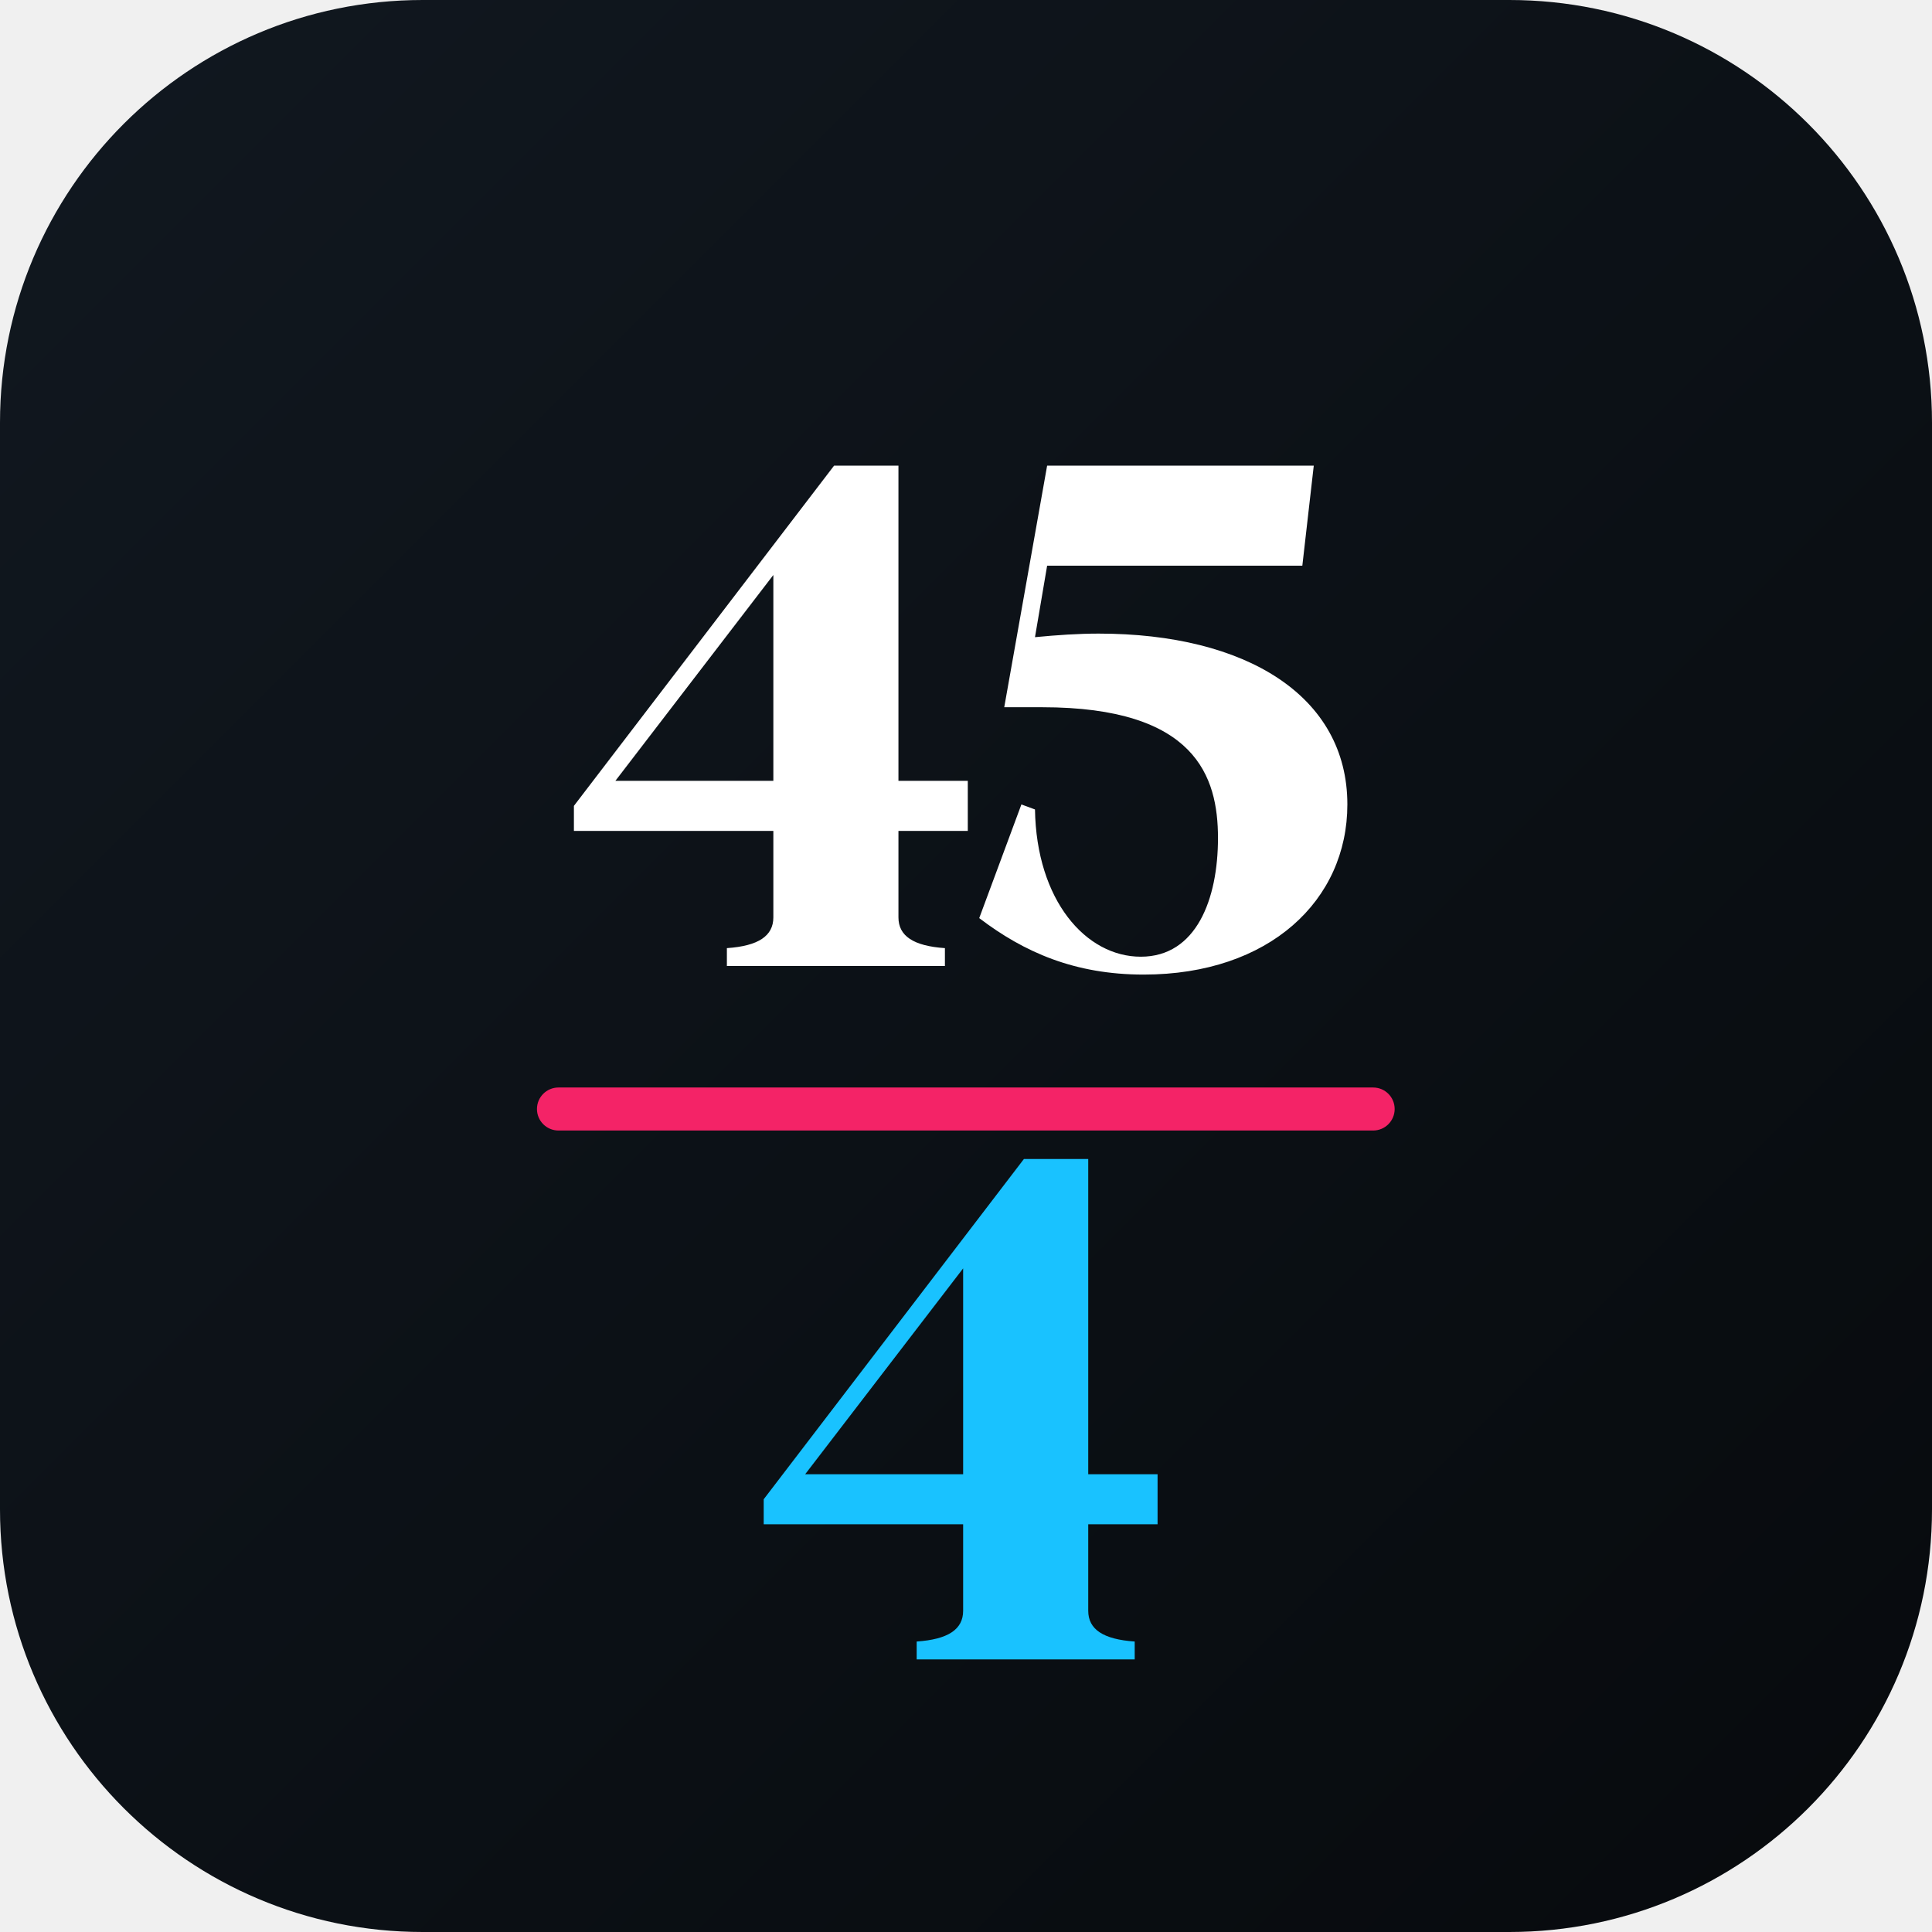
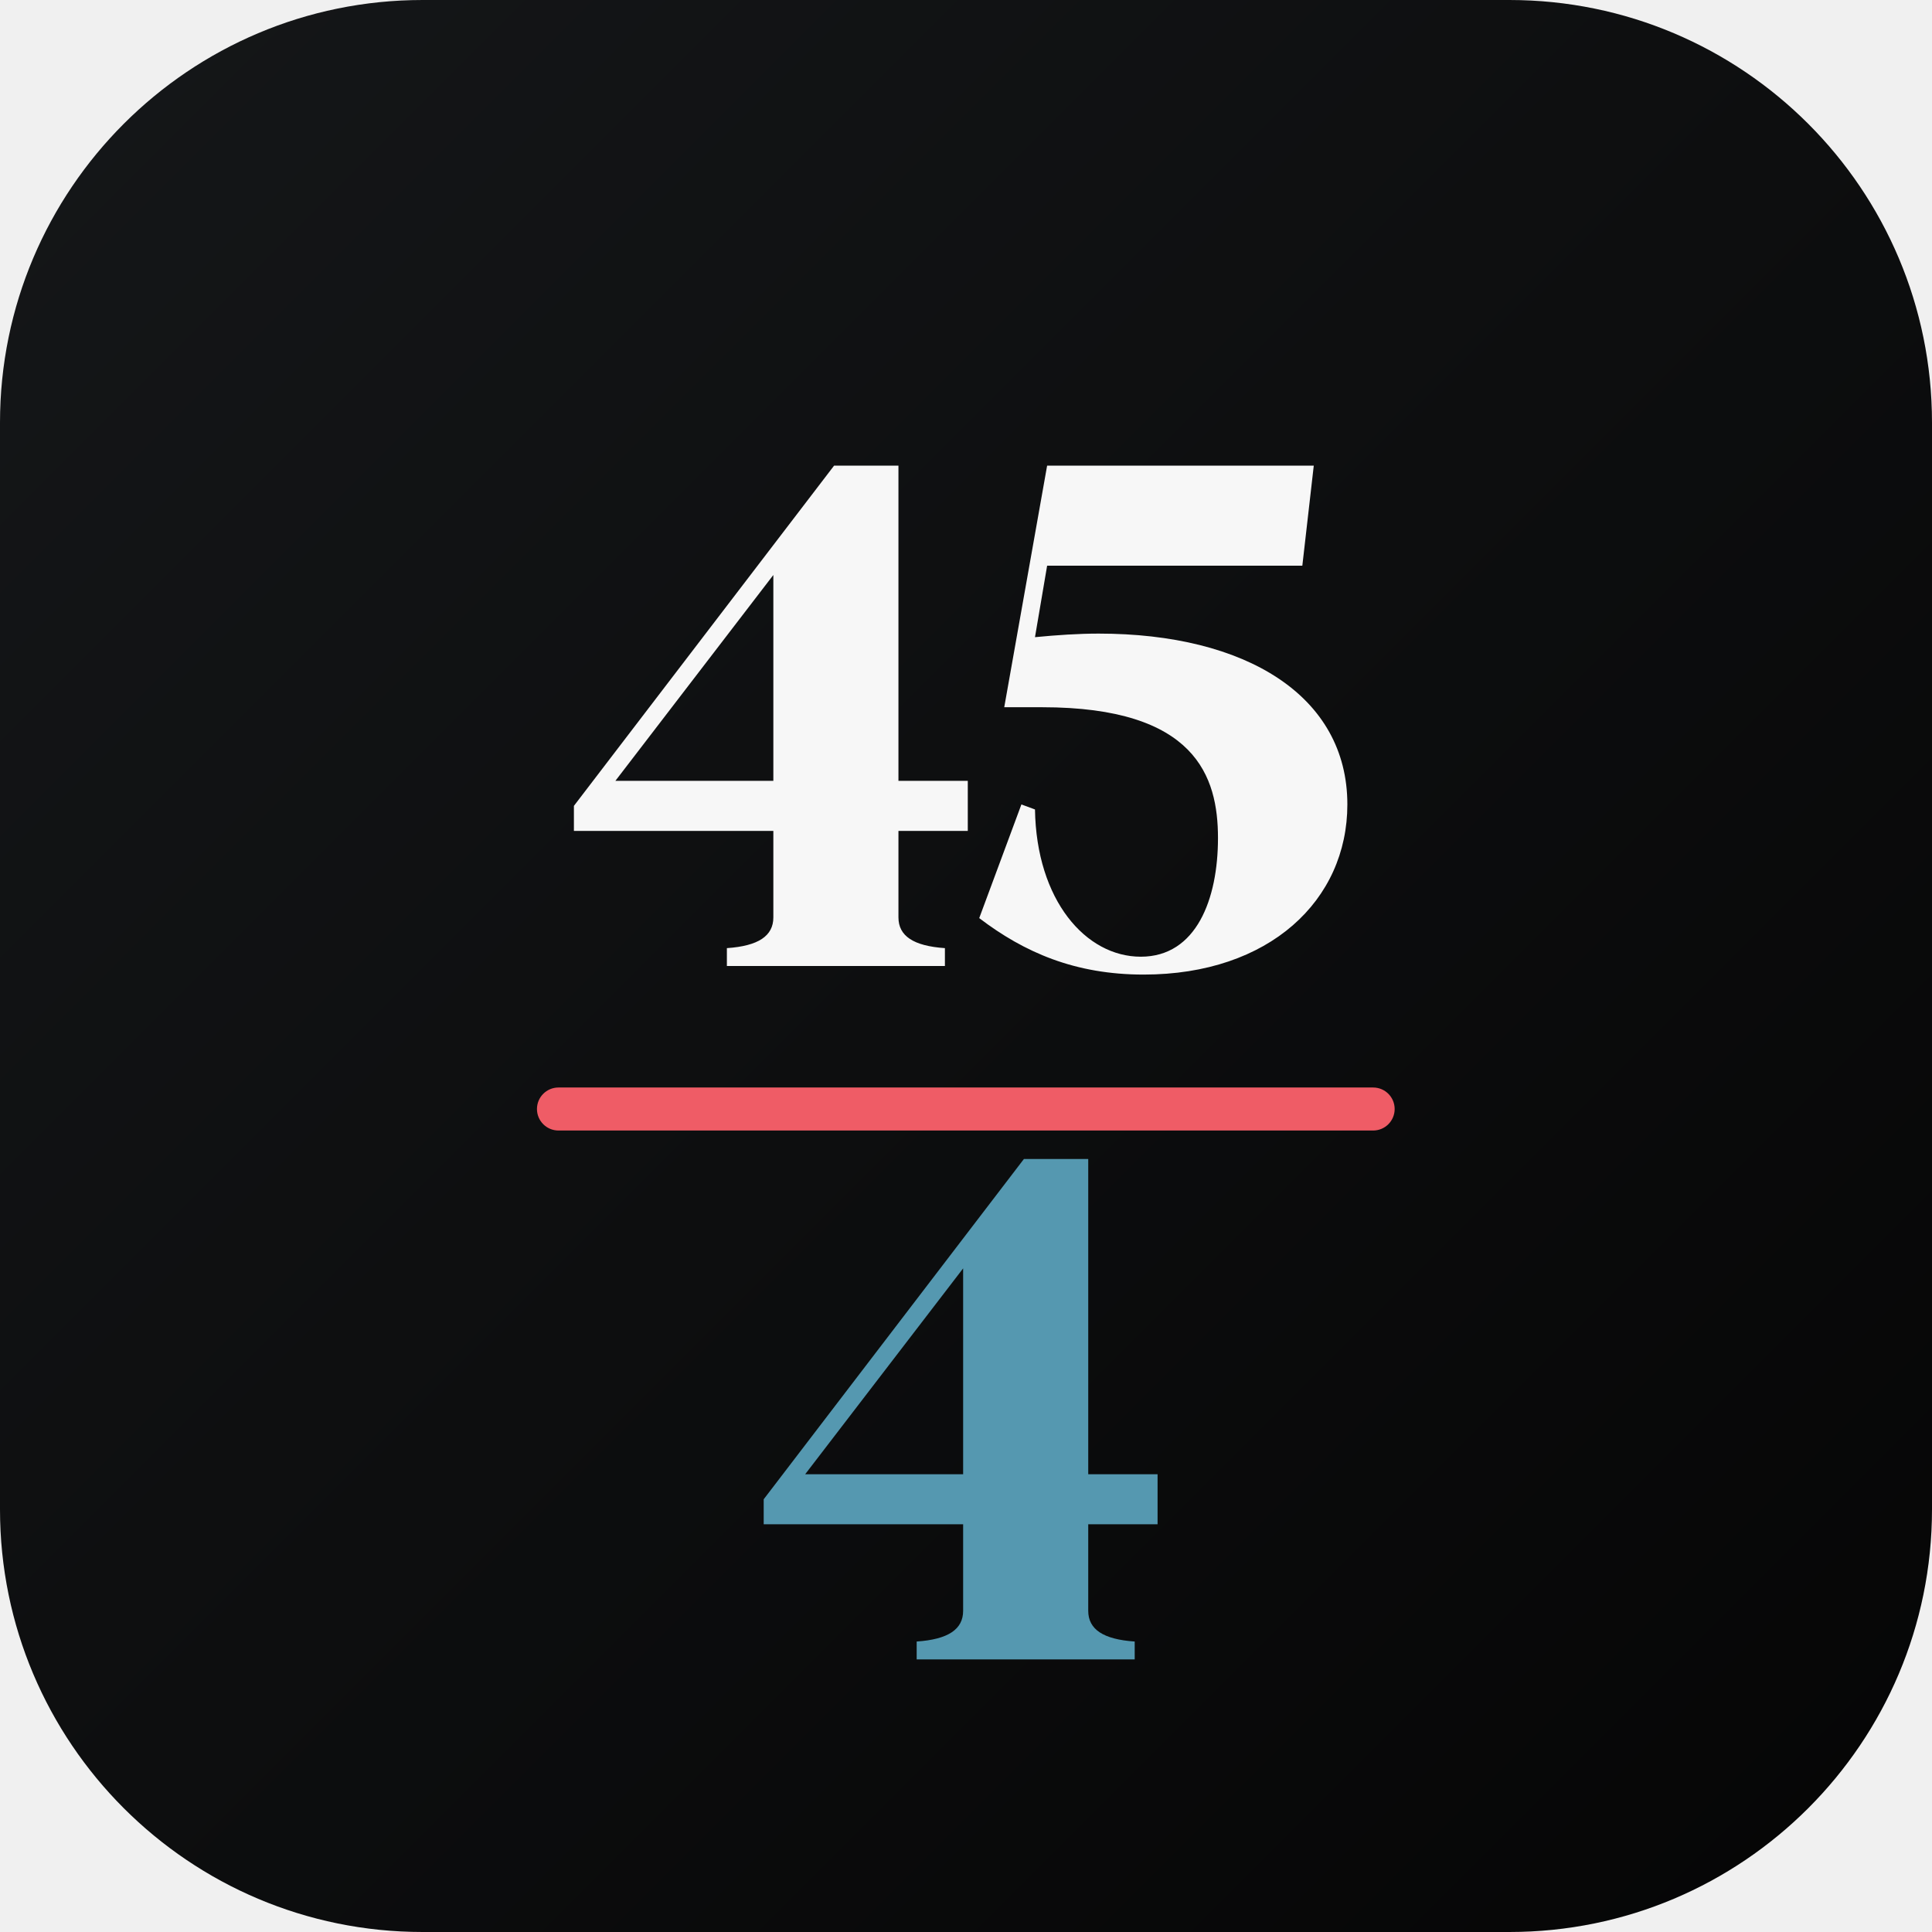
<svg xmlns="http://www.w3.org/2000/svg" viewBox="0 0 512 512" width="512" height="512">
  <defs>
    <linearGradient id="g" x1="0" y1="0" x2="1" y2="1">
-       <stop offset="0" stop-color="#111820" />
-       <stop offset="1" stop-color="#070A0D" />
+       <stop offset="0" stop-color="#151719" />
+       <stop offset="1" stop-color="#050505" />
    </linearGradient>
  </defs>
  <rect width="512" height="512" rx="112" fill="url(#g)" />
-   <path d="M250.412 256.0V251.264C242.076 250.696 238.098 248.044 238.098 243.118V220.196H256.474V206.935H238.098V123.392H221.048L152.092 213.565V220.196H204.946V243.118C204.946 248.044 200.968 250.696 192.632 251.264V256.0ZM204.946 152.376V206.935H163.08ZM303.076 258.273C336.417 258.273 357.066 238.572 357.066 213.187C357.066 184.392 330.166 167.91 291.141 167.91C285.837 167.91 280.154 168.289 274.281 168.858L277.501 149.914H345.132L348.163 123.392H277.501L266.135 187.423H276.175C316.905 187.423 322.778 205.798 322.778 222.09C322.778 238.193 317.094 253.537 302.318 253.537C287.731 253.537 274.66 238.572 274.281 214.513L270.682 213.187L259.505 243.308C271.439 252.401 284.89 258.273 303.076 258.273Z" fill="#FFFFFF" />
-   <rect x="142.3" y="288.2" width="227.3" height="11.4" rx="5.7" fill="#F42367" />
-   <path d="M300.708 439.757V435.021C292.372 434.452 288.394 431.8 288.394 426.875V403.953H306.77V390.692H288.394V307.149H271.345L202.388 397.322V403.953H255.242V426.875C255.242 431.8 251.264 434.452 242.929 435.021V439.757ZM255.242 336.133V390.692H213.376Z" fill="#19C2FF" />
+   <path d="M250.412 256.0V251.264C242.076 250.696 238.098 248.044 238.098 243.118V220.196H256.474V206.935H238.098V123.392H221.048L152.092 213.565V220.196H204.946V243.118C204.946 248.044 200.968 250.696 192.632 251.264V256.0ZM204.946 152.376V206.935H163.08ZM303.076 258.273C336.417 258.273 357.066 238.572 357.066 213.187C357.066 184.392 330.166 167.91 291.141 167.91C285.837 167.91 280.154 168.289 274.281 168.858L277.501 149.914H345.132L348.163 123.392H277.501L266.135 187.423H276.175C316.905 187.423 322.778 205.798 322.778 222.09C322.778 238.193 317.094 253.537 302.318 253.537C287.731 253.537 274.66 238.572 274.281 214.513L270.682 213.187L259.505 243.308C271.439 252.401 284.89 258.273 303.076 258.273Z" fill="#F7F7F7" />
+   <rect x="142.3" y="288.2" width="227.3" height="11.4" rx="5.7" fill="#EF5C66" />
+   <path d="M300.708 439.757V435.021C292.372 434.452 288.394 431.8 288.394 426.875V403.953H306.77V390.692H288.394V307.149H271.345L202.388 397.322V403.953H255.242V426.875C255.242 431.8 251.264 434.452 242.929 435.021V439.757ZM255.242 336.133V390.692H213.376Z" fill="#5598B0" />
</svg>
